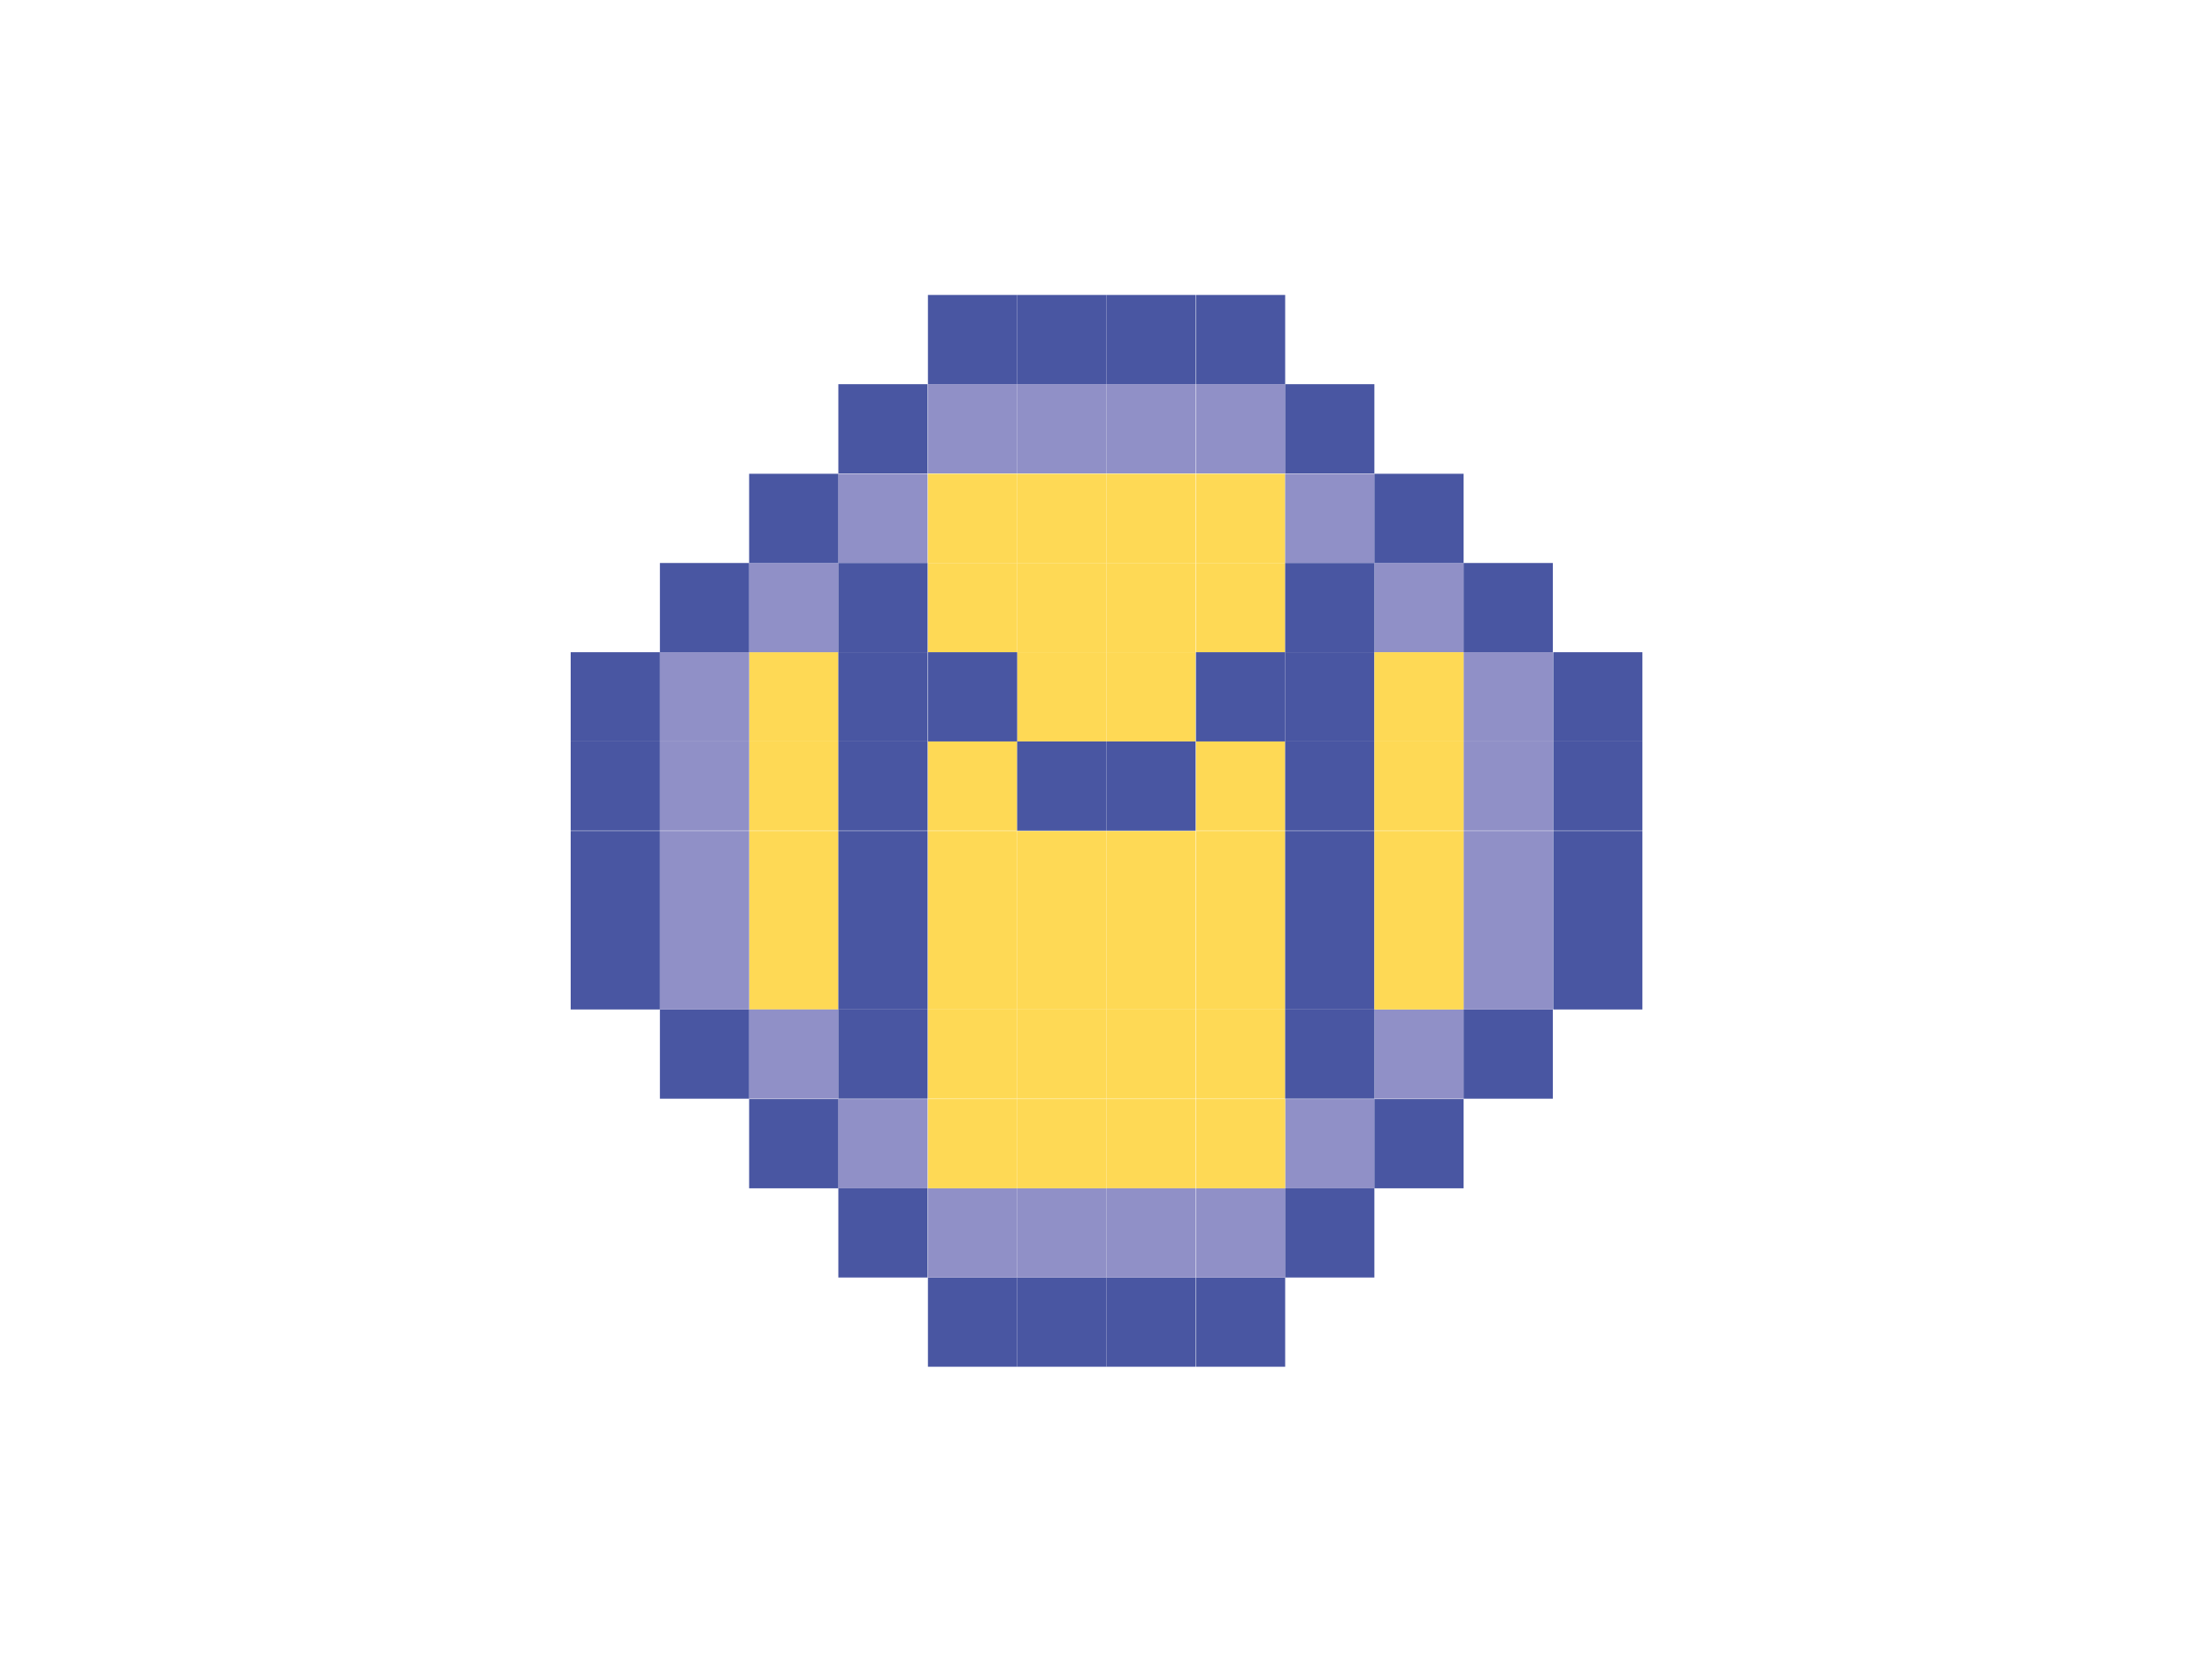
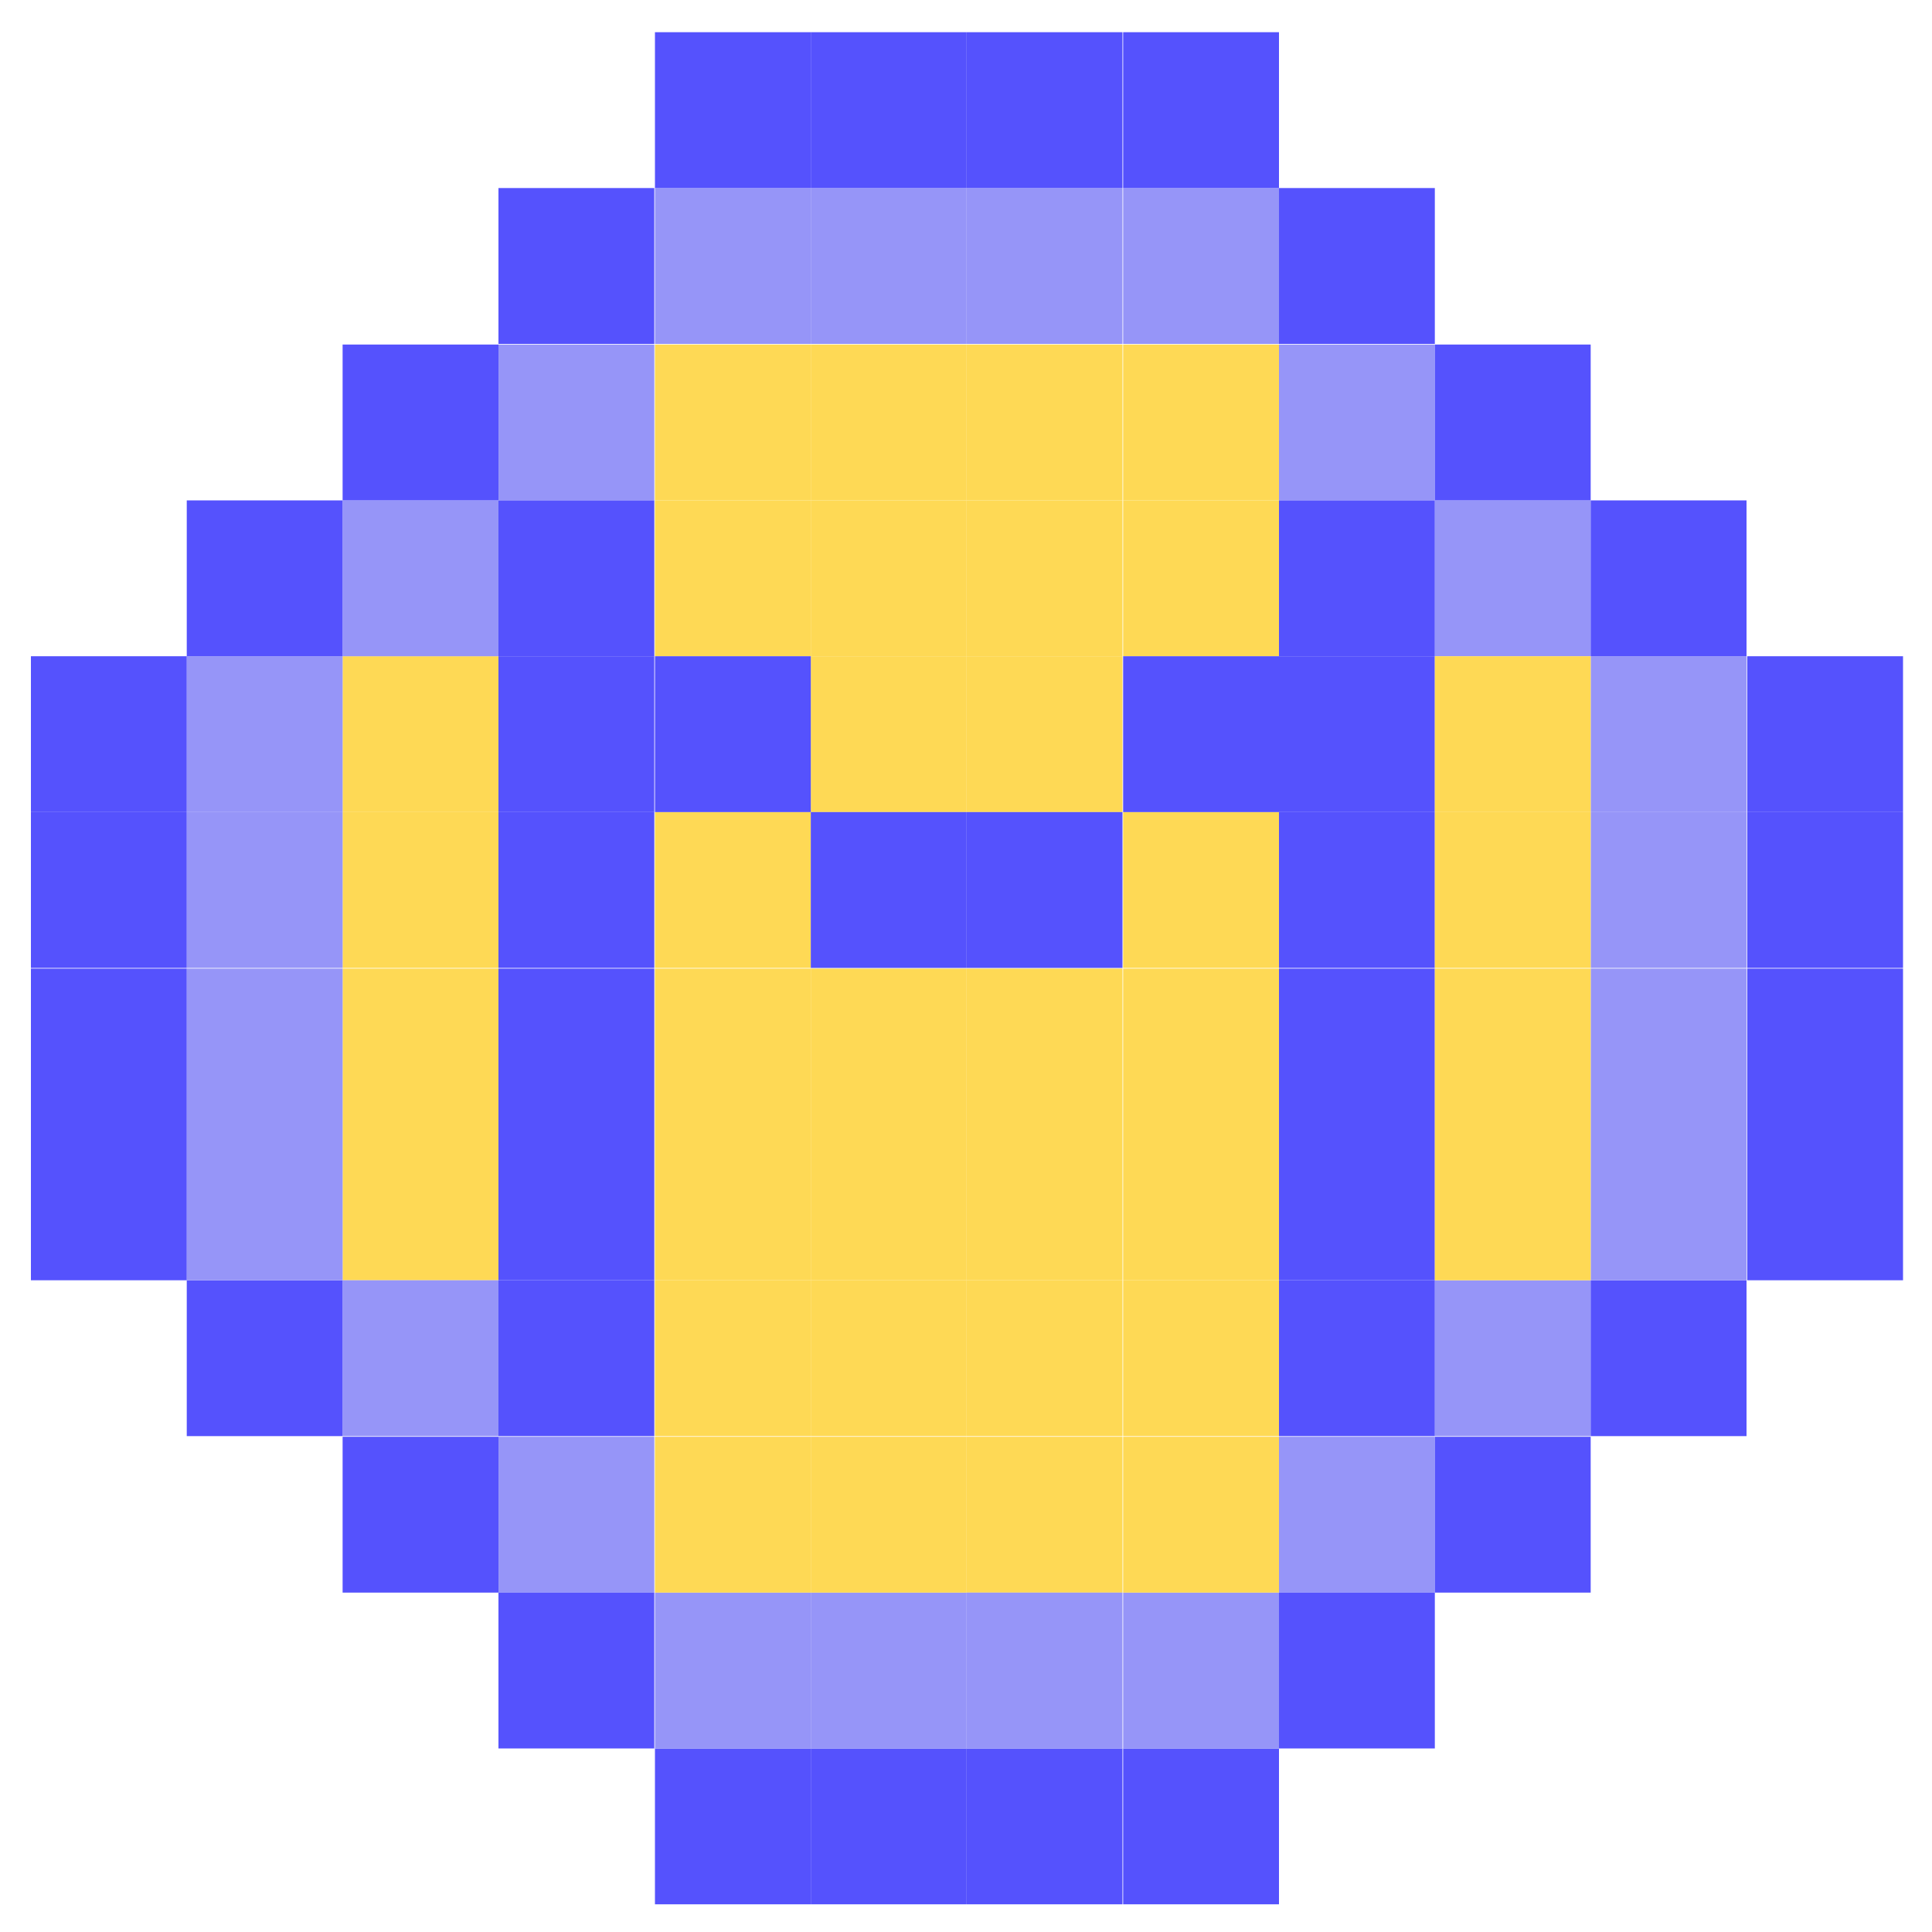
- <svg xmlns="http://www.w3.org/2000/svg" version="1.0" id="katman_1" x="0px" y="0px" viewBox="0 0 600 450" style="enable-background:new 0 0 600 450;" xml:space="preserve">
+ <svg xmlns="http://www.w3.org/2000/svg" version="1.1" id="katman_1" x="0px" y="0px" viewBox="0 0 300 300" style="enable-background:new 0 0 300 300;" xml:space="preserve">
  <style type="text/css">
	.st0{fill:#FED955;}
- 	.st1{fill:#9090C7;}
- 	.st2{fill:#4956A2;}
+ 	.st1{fill:#9695F8;}
+ 	.st2{fill:#5552FD;}
</style>
-   <rect x="203.2" y="176.9" class="st0" width="24.2" height="24.2" />
-   <rect x="203.2" y="225.4" class="st0" width="24.2" height="24.2" />
-   <rect x="203.2" y="201.1" class="st0" width="24.2" height="24.2" />
-   <rect x="203.2" y="249.6" class="st0" width="24.2" height="24.2" />
-   <rect x="300.1" y="128.5" class="st0" width="24.2" height="24.2" />
-   <rect x="300.1" y="298.1" class="st0" width="24.2" height="24.2" />
-   <rect x="324.4" y="128.5" class="st0" width="24.2" height="24.2" />
-   <rect x="348.6" y="128.5" class="st1" width="24.2" height="24.2" />
-   <rect x="227.4" y="128.5" class="st1" width="24.2" height="24.2" />
-   <rect x="372.8" y="273.8" class="st1" width="24.2" height="24.2" />
-   <rect x="203.2" y="273.8" class="st1" width="24.2" height="24.2" />
-   <rect x="324.4" y="104.2" class="st1" width="24.2" height="24.2" />
-   <rect x="324.4" y="80" class="st2" width="24.2" height="24.2" />
-   <rect x="324.4" y="346.5" class="st2" width="24.2" height="24.2" />
-   <rect x="324.4" y="322.3" class="st1" width="24.2" height="24.2" />
-   <rect x="275.9" y="104.2" class="st1" width="24.2" height="24.2" />
-   <rect x="275.9" y="80" class="st2" width="24.2" height="24.2" />
-   <rect x="275.9" y="346.5" class="st2" width="24.2" height="24.2" />
-   <rect x="275.9" y="322.3" class="st1" width="24.2" height="24.2" />
-   <rect x="300.1" y="104.2" class="st1" width="24.2" height="24.2" />
-   <rect x="300.1" y="80" class="st2" width="24.2" height="24.2" />
-   <rect x="300.1" y="346.5" class="st2" width="24.2" height="24.2" />
-   <rect x="300.1" y="322.3" class="st1" width="24.2" height="24.2" />
-   <rect x="251.7" y="104.2" class="st1" width="24.2" height="24.2" />
-   <rect x="251.7" y="80" class="st2" width="24.2" height="24.2" />
-   <rect x="251.7" y="346.5" class="st2" width="24.2" height="24.2" />
-   <rect x="251.7" y="322.3" class="st1" width="24.2" height="24.2" />
-   <rect x="372.8" y="152.7" class="st1" width="24.2" height="24.2" />
-   <rect x="203.2" y="152.7" class="st1" width="24.2" height="24.2" />
-   <rect x="348.6" y="298.1" class="st1" width="24.2" height="24.2" />
-   <rect x="227.4" y="298.1" class="st1" width="24.2" height="24.2" />
-   <rect x="397" y="176.9" class="st1" width="24.2" height="24.2" />
-   <rect x="179" y="176.9" class="st1" width="24.2" height="24.2" />
-   <rect x="154.8" y="176.9" class="st2" width="24.2" height="24.2" />
-   <rect x="179" y="152.7" class="st2" width="24.2" height="24.2" />
-   <rect x="397" y="152.7" class="st2" width="24.2" height="24.2" />
-   <rect x="348.6" y="322.3" class="st2" width="24.2" height="24.2" />
-   <rect x="179" y="273.8" class="st2" width="24.2" height="24.2" />
-   <rect x="203.2" y="128.5" class="st2" width="24.2" height="24.2" />
-   <rect x="372.8" y="128.5" class="st2" width="24.2" height="24.2" />
-   <rect x="372.8" y="298.1" class="st2" width="24.2" height="24.2" />
-   <rect x="203.2" y="298.1" class="st2" width="24.2" height="24.2" />
-   <rect x="227.4" y="104.2" class="st2" width="24.2" height="24.2" />
-   <rect x="348.6" y="104.2" class="st2" width="24.2" height="24.2" />
-   <rect x="397" y="273.8" class="st2" width="24.2" height="24.2" />
-   <rect x="227.4" y="322.3" class="st2" width="24.2" height="24.2" />
-   <rect x="421.3" y="176.9" class="st2" width="24.2" height="24.2" />
-   <rect x="397" y="201.1" class="st1" width="24.2" height="24.2" />
-   <rect x="179" y="201.1" class="st1" width="24.2" height="24.2" />
-   <rect x="154.8" y="201.1" class="st2" width="24.2" height="24.2" />
-   <rect x="421.3" y="201.1" class="st2" width="24.2" height="24.2" />
-   <rect x="397" y="225.4" class="st1" width="24.2" height="24.2" />
-   <rect x="179" y="225.4" class="st1" width="24.2" height="24.2" />
-   <rect x="154.8" y="225.4" class="st2" width="24.2" height="24.2" />
-   <rect x="421.3" y="225.4" class="st2" width="24.2" height="24.2" />
-   <rect x="397" y="249.6" class="st1" width="24.2" height="24.2" />
-   <rect x="179" y="249.6" class="st1" width="24.2" height="24.2" />
-   <rect x="154.8" y="249.6" class="st2" width="24.2" height="24.2" />
-   <rect x="421.3" y="249.6" class="st2" width="24.2" height="24.2" />
-   <rect x="324.4" y="298.1" class="st0" width="24.2" height="24.2" />
-   <rect x="300.1" y="176.9" class="st0" width="24.2" height="24.2" />
-   <rect x="300.1" y="225.4" class="st0" width="24.2" height="24.2" />
-   <rect x="300.1" y="249.6" class="st0" width="24.2" height="24.2" />
-   <rect x="300.1" y="152.7" class="st0" width="24.2" height="24.2" />
-   <rect x="300.1" y="273.8" class="st0" width="24.2" height="24.2" />
-   <rect x="251.7" y="225.4" class="st0" width="24.2" height="24.2" />
-   <rect x="251.7" y="201.1" class="st0" width="24.2" height="24.2" />
-   <rect x="251.7" y="249.6" class="st0" width="24.2" height="24.2" />
-   <rect x="251.7" y="152.7" class="st0" width="24.2" height="24.2" />
-   <rect x="251.7" y="273.8" class="st0" width="24.2" height="24.2" />
-   <rect x="324.4" y="225.4" class="st0" width="24.2" height="24.2" />
-   <rect x="324.4" y="201.1" class="st0" width="24.2" height="24.2" />
-   <rect x="324.4" y="249.6" class="st0" width="24.2" height="24.2" />
-   <rect x="324.4" y="152.7" class="st0" width="24.2" height="24.2" />
-   <rect x="324.4" y="273.8" class="st0" width="24.2" height="24.2" />
-   <rect x="275.9" y="128.5" class="st0" width="24.2" height="24.2" />
-   <rect x="275.9" y="298.1" class="st0" width="24.2" height="24.2" />
-   <rect x="251.7" y="128.5" class="st0" width="24.2" height="24.2" />
-   <rect x="251.7" y="298.1" class="st0" width="24.2" height="24.2" />
-   <rect x="275.9" y="176.9" class="st0" width="24.2" height="24.2" />
-   <rect x="275.9" y="225.4" class="st0" width="24.2" height="24.2" />
-   <rect x="251.7" y="176.9" class="st2" width="24.2" height="24.2" />
-   <rect x="300.1" y="201.1" class="st2" width="24.2" height="24.2" />
-   <rect x="348.6" y="176.9" class="st2" width="24.2" height="24.2" />
-   <rect x="348.6" y="225.4" class="st2" width="24.2" height="24.2" />
-   <rect x="348.6" y="201.1" class="st2" width="24.2" height="24.2" />
-   <rect x="348.6" y="249.6" class="st2" width="24.2" height="24.2" />
-   <rect x="348.6" y="152.7" class="st2" width="24.2" height="24.2" />
-   <rect x="348.6" y="273.8" class="st2" width="24.2" height="24.2" />
-   <rect x="227.4" y="176.9" class="st2" width="24.2" height="24.2" />
-   <rect x="227.4" y="225.4" class="st2" width="24.2" height="24.2" />
-   <rect x="227.4" y="201.1" class="st2" width="24.2" height="24.2" />
-   <rect x="227.4" y="249.6" class="st2" width="24.2" height="24.2" />
-   <rect x="227.4" y="152.7" class="st2" width="24.2" height="24.2" />
-   <rect x="227.4" y="273.8" class="st2" width="24.2" height="24.2" />
-   <rect x="324.4" y="176.9" class="st2" width="24.2" height="24.2" />
-   <rect x="275.9" y="201.1" class="st2" width="24.2" height="24.2" />
-   <rect x="275.9" y="249.6" class="st0" width="24.2" height="24.2" />
-   <rect x="275.9" y="152.7" class="st0" width="24.2" height="24.2" />
-   <rect x="275.9" y="273.8" class="st0" width="24.2" height="24.2" />
-   <rect x="372.8" y="176.9" class="st0" width="24.2" height="24.2" />
-   <rect x="372.8" y="225.4" class="st0" width="24.2" height="24.2" />
-   <rect x="372.8" y="201.1" class="st0" width="24.2" height="24.2" />
-   <rect x="372.8" y="249.6" class="st0" width="24.2" height="24.2" />
+   <g>
+     <rect x="53.2" y="101.9" class="st0" width="24.2" height="24.2" />
+     <rect x="53.2" y="150.4" class="st0" width="24.2" height="24.2" />
+     <rect x="53.2" y="126.1" class="st0" width="24.2" height="24.2" />
+     <rect x="53.2" y="174.6" class="st0" width="24.2" height="24.2" />
+     <rect x="150.1" y="53.5" class="st0" width="24.2" height="24.2" />
+     <rect x="150.1" y="223.1" class="st0" width="24.2" height="24.2" />
+     <rect x="174.4" y="53.5" class="st0" width="24.2" height="24.2" />
+     <rect x="198.6" y="53.5" class="st1" width="24.2" height="24.2" />
+     <rect x="77.4" y="53.5" class="st1" width="24.2" height="24.2" />
+     <rect x="222.8" y="198.8" class="st1" width="24.2" height="24.2" />
+     <rect x="53.2" y="198.8" class="st1" width="24.2" height="24.2" />
+     <rect x="174.4" y="29.2" class="st1" width="24.2" height="24.2" />
+     <rect x="174.4" y="5" class="st2" width="24.2" height="24.2" />
+     <rect x="174.4" y="271.5" class="st2" width="24.2" height="24.2" />
+     <rect x="174.4" y="247.3" class="st1" width="24.2" height="24.2" />
+     <rect x="125.9" y="29.2" class="st1" width="24.2" height="24.2" />
+     <rect x="125.9" y="5" class="st2" width="24.2" height="24.2" />
+     <rect x="125.9" y="271.5" class="st2" width="24.2" height="24.2" />
+     <rect x="125.9" y="247.3" class="st1" width="24.2" height="24.2" />
+     <rect x="150.1" y="29.2" class="st1" width="24.2" height="24.2" />
+     <rect x="150.1" y="5" class="st2" width="24.2" height="24.2" />
+     <rect x="150.1" y="271.5" class="st2" width="24.2" height="24.2" />
+     <rect x="150.1" y="247.3" class="st1" width="24.2" height="24.2" />
+     <rect x="101.7" y="29.2" class="st1" width="24.2" height="24.2" />
+     <rect x="101.7" y="5" class="st2" width="24.2" height="24.2" />
+     <rect x="101.7" y="271.5" class="st2" width="24.2" height="24.2" />
+     <rect x="101.7" y="247.3" class="st1" width="24.2" height="24.2" />
+     <rect x="222.8" y="77.7" class="st1" width="24.2" height="24.2" />
+     <rect x="53.2" y="77.7" class="st1" width="24.2" height="24.2" />
+     <rect x="198.6" y="223.1" class="st1" width="24.2" height="24.2" />
+     <rect x="77.4" y="223.1" class="st1" width="24.2" height="24.2" />
+     <rect x="247" y="101.9" class="st1" width="24.2" height="24.2" />
+     <rect x="29" y="101.9" class="st1" width="24.2" height="24.2" />
+     <rect x="4.8" y="101.9" class="st2" width="24.2" height="24.2" />
+     <rect x="29" y="77.7" class="st2" width="24.2" height="24.2" />
+     <rect x="247" y="77.7" class="st2" width="24.2" height="24.2" />
+     <rect x="198.6" y="247.3" class="st2" width="24.2" height="24.2" />
+     <rect x="29" y="198.8" class="st2" width="24.2" height="24.2" />
+     <rect x="53.2" y="53.5" class="st2" width="24.2" height="24.2" />
+     <rect x="222.8" y="53.5" class="st2" width="24.2" height="24.2" />
+     <rect x="222.8" y="223.1" class="st2" width="24.2" height="24.2" />
+     <rect x="53.2" y="223.1" class="st2" width="24.2" height="24.2" />
+     <rect x="77.4" y="29.2" class="st2" width="24.2" height="24.2" />
+     <rect x="198.6" y="29.2" class="st2" width="24.2" height="24.2" />
+     <rect x="247" y="198.8" class="st2" width="24.2" height="24.2" />
+     <rect x="77.4" y="247.3" class="st2" width="24.2" height="24.2" />
+     <rect x="271.3" y="101.9" class="st2" width="24.2" height="24.2" />
+     <rect x="247" y="126.1" class="st1" width="24.2" height="24.2" />
+     <rect x="29" y="126.1" class="st1" width="24.2" height="24.2" />
+     <rect x="4.8" y="126.1" class="st2" width="24.2" height="24.2" />
+     <rect x="271.3" y="126.1" class="st2" width="24.2" height="24.2" />
+     <rect x="247" y="150.4" class="st1" width="24.2" height="24.2" />
+     <rect x="29" y="150.4" class="st1" width="24.2" height="24.2" />
+     <rect x="4.8" y="150.4" class="st2" width="24.2" height="24.2" />
+     <rect x="271.3" y="150.4" class="st2" width="24.2" height="24.2" />
+     <rect x="247" y="174.6" class="st1" width="24.2" height="24.2" />
+     <rect x="29" y="174.6" class="st1" width="24.2" height="24.2" />
+     <rect x="4.8" y="174.6" class="st2" width="24.2" height="24.2" />
+     <rect x="271.3" y="174.6" class="st2" width="24.2" height="24.2" />
+     <rect x="174.4" y="223.1" class="st0" width="24.2" height="24.2" />
+     <rect x="150.1" y="101.9" class="st0" width="24.2" height="24.2" />
+     <rect x="150.1" y="150.4" class="st0" width="24.2" height="24.2" />
+     <rect x="150.1" y="174.6" class="st0" width="24.2" height="24.2" />
+     <rect x="150.1" y="77.7" class="st0" width="24.2" height="24.2" />
+     <rect x="150.1" y="198.8" class="st0" width="24.2" height="24.2" />
+     <rect x="101.7" y="150.4" class="st0" width="24.2" height="24.2" />
+     <rect x="101.7" y="126.1" class="st0" width="24.2" height="24.2" />
+     <rect x="101.7" y="174.6" class="st0" width="24.2" height="24.2" />
+     <rect x="101.7" y="77.7" class="st0" width="24.2" height="24.2" />
+     <rect x="101.7" y="198.8" class="st0" width="24.2" height="24.2" />
+     <rect x="174.4" y="150.4" class="st0" width="24.2" height="24.2" />
+     <rect x="174.4" y="126.1" class="st0" width="24.2" height="24.2" />
+     <rect x="174.4" y="174.6" class="st0" width="24.2" height="24.2" />
+     <rect x="174.4" y="77.7" class="st0" width="24.2" height="24.2" />
+     <rect x="174.4" y="198.8" class="st0" width="24.2" height="24.2" />
+     <rect x="125.9" y="53.5" class="st0" width="24.2" height="24.2" />
+     <rect x="125.9" y="223.1" class="st0" width="24.2" height="24.2" />
+     <rect x="101.7" y="53.5" class="st0" width="24.2" height="24.2" />
+     <rect x="101.7" y="223.1" class="st0" width="24.2" height="24.2" />
+     <rect x="125.9" y="101.9" class="st0" width="24.2" height="24.2" />
+     <rect x="125.9" y="150.4" class="st0" width="24.2" height="24.2" />
+     <rect x="101.7" y="101.9" class="st2" width="24.2" height="24.2" />
+     <rect x="150.1" y="126.1" class="st2" width="24.2" height="24.2" />
+     <rect x="198.6" y="101.9" class="st2" width="24.2" height="24.2" />
+     <rect x="198.6" y="150.4" class="st2" width="24.2" height="24.2" />
+     <rect x="198.6" y="126.1" class="st2" width="24.2" height="24.2" />
+     <rect x="198.6" y="174.6" class="st2" width="24.2" height="24.2" />
+     <rect x="198.6" y="77.7" class="st2" width="24.2" height="24.2" />
+     <rect x="198.6" y="198.8" class="st2" width="24.2" height="24.2" />
+     <rect x="77.4" y="101.9" class="st2" width="24.2" height="24.2" />
+     <rect x="77.4" y="150.4" class="st2" width="24.2" height="24.2" />
+     <rect x="77.4" y="126.1" class="st2" width="24.2" height="24.2" />
+     <rect x="77.4" y="174.6" class="st2" width="24.2" height="24.2" />
+     <rect x="77.4" y="77.7" class="st2" width="24.2" height="24.2" />
+     <rect x="77.4" y="198.8" class="st2" width="24.2" height="24.2" />
+     <rect x="174.4" y="101.9" class="st2" width="24.2" height="24.2" />
+     <rect x="125.9" y="126.1" class="st2" width="24.2" height="24.2" />
+     <rect x="125.9" y="174.6" class="st0" width="24.2" height="24.2" />
+     <rect x="125.9" y="77.7" class="st0" width="24.2" height="24.2" />
+     <rect x="125.9" y="198.8" class="st0" width="24.2" height="24.2" />
+     <rect x="222.8" y="101.9" class="st0" width="24.2" height="24.2" />
+     <rect x="222.8" y="150.4" class="st0" width="24.2" height="24.2" />
+     <rect x="222.8" y="126.1" class="st0" width="24.2" height="24.2" />
+     <rect x="222.8" y="174.6" class="st0" width="24.2" height="24.2" />
+   </g>
</svg>
